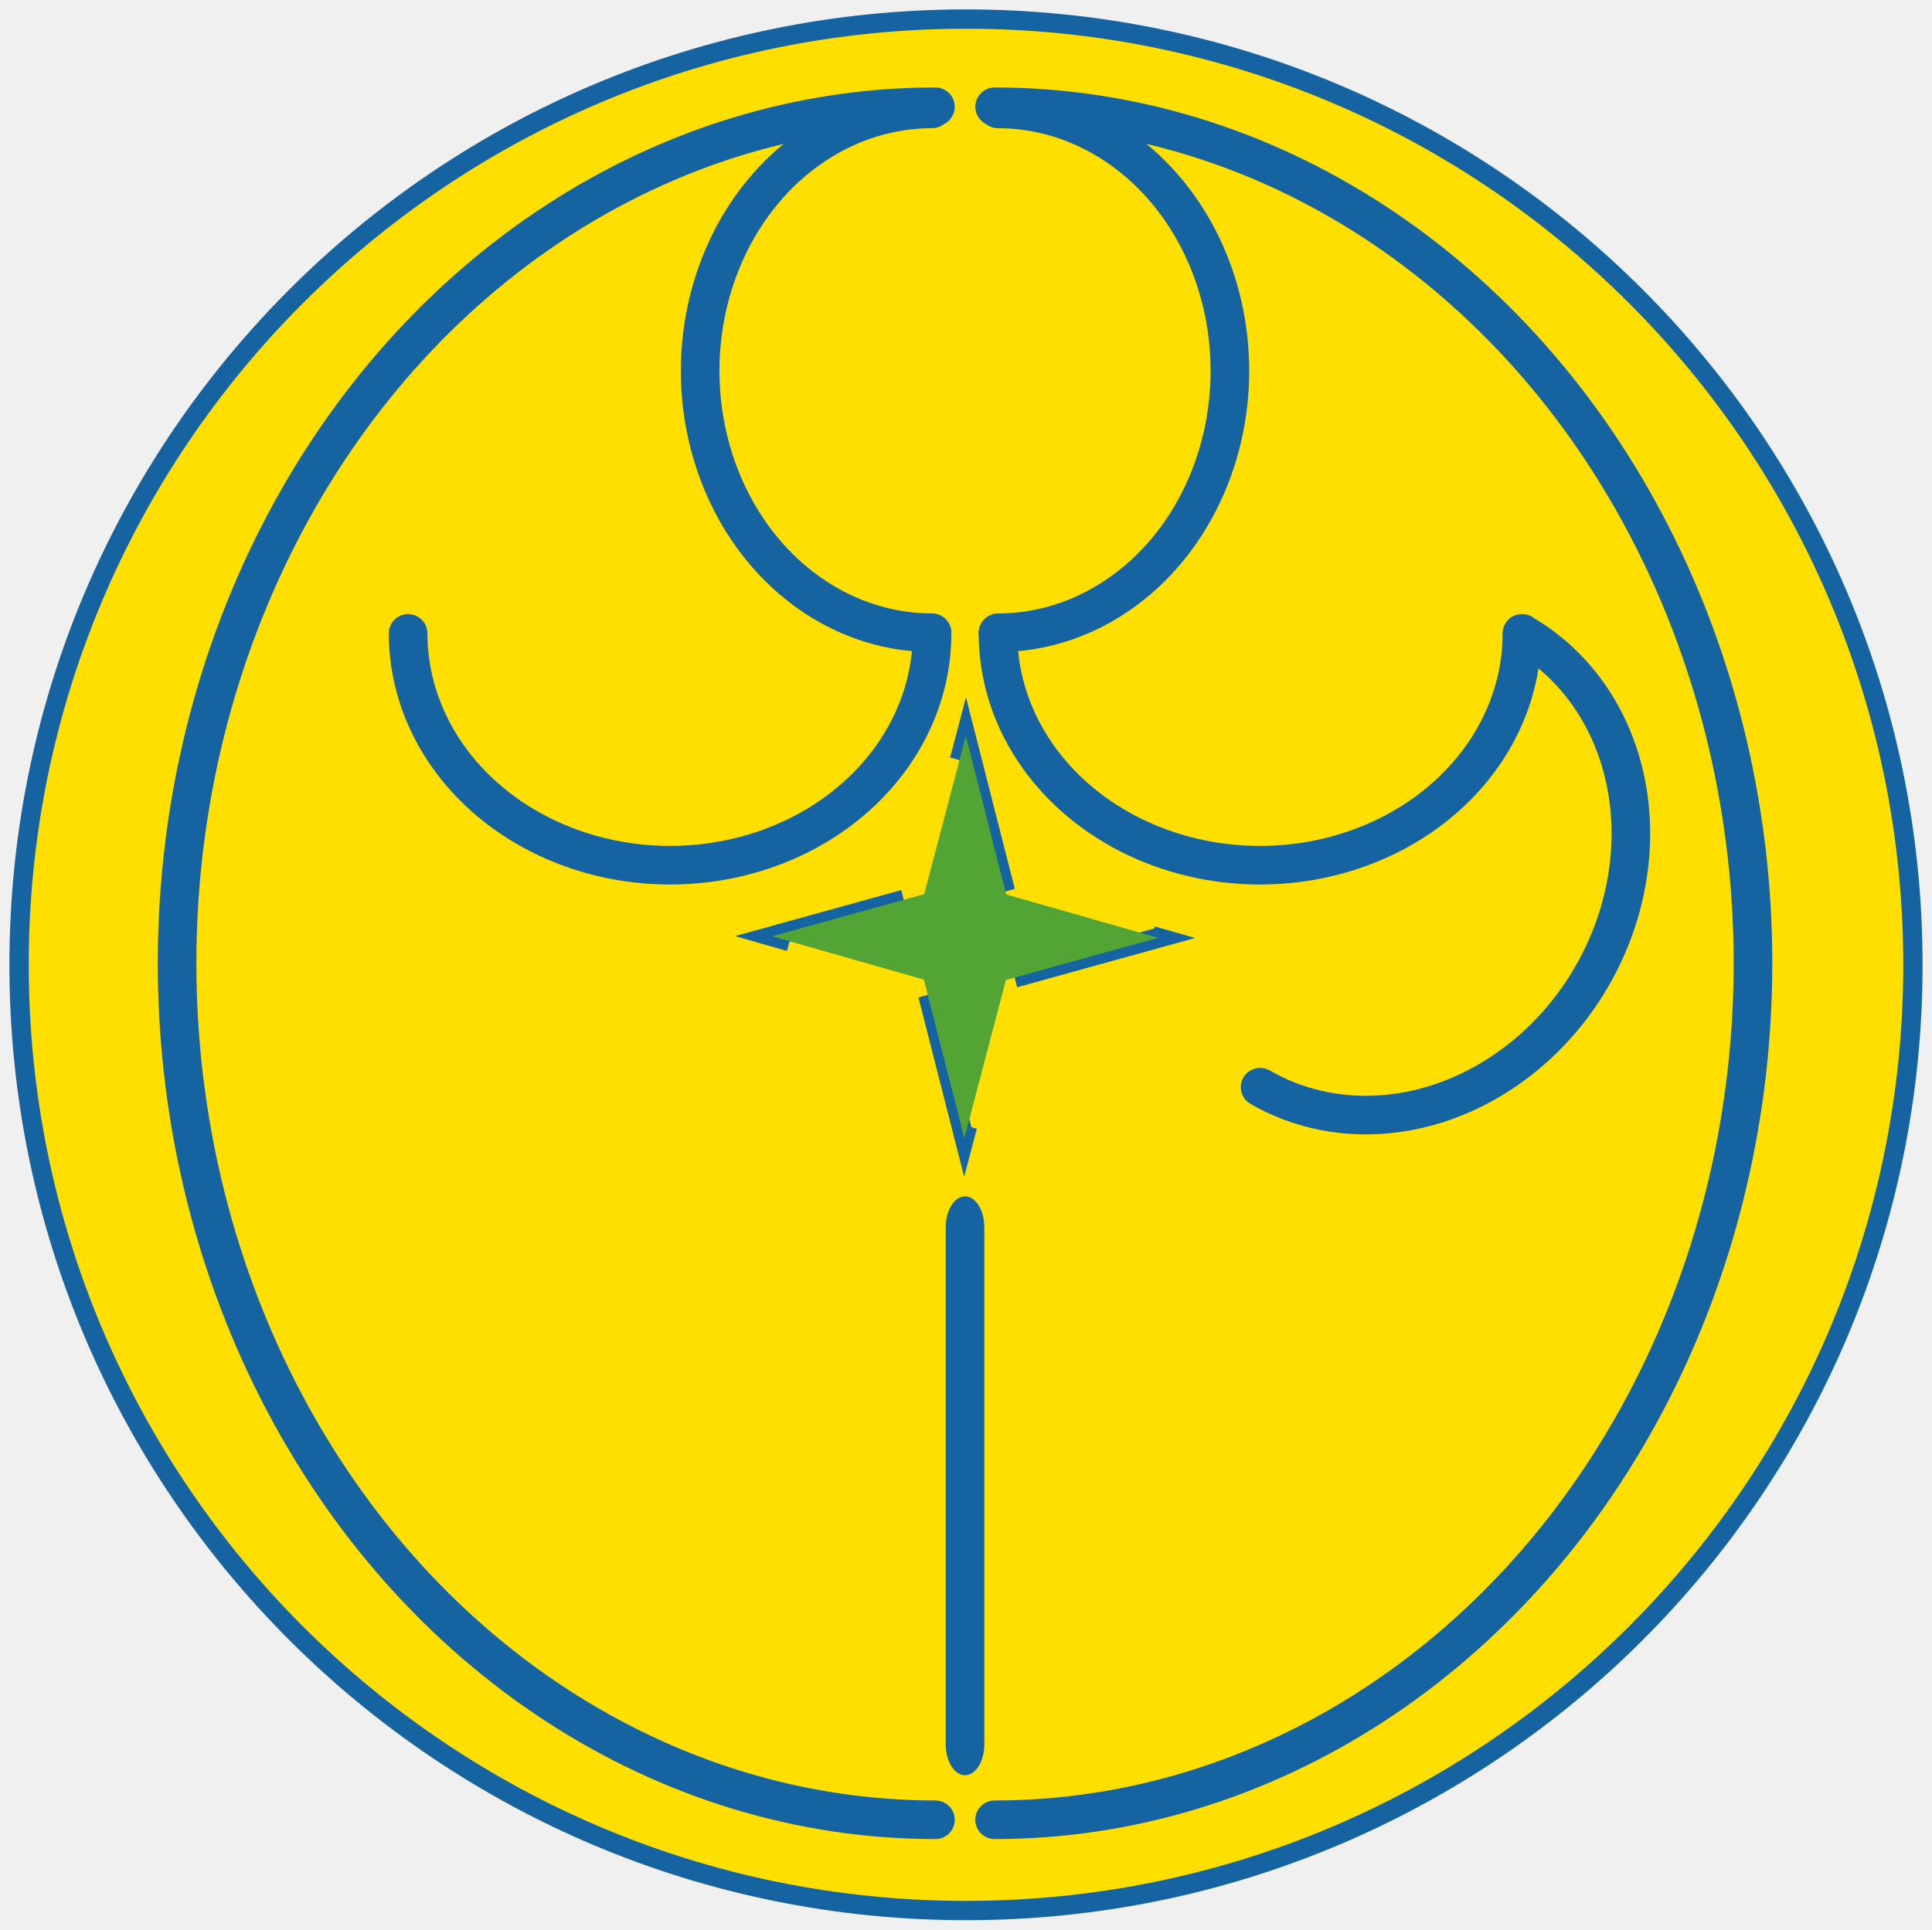
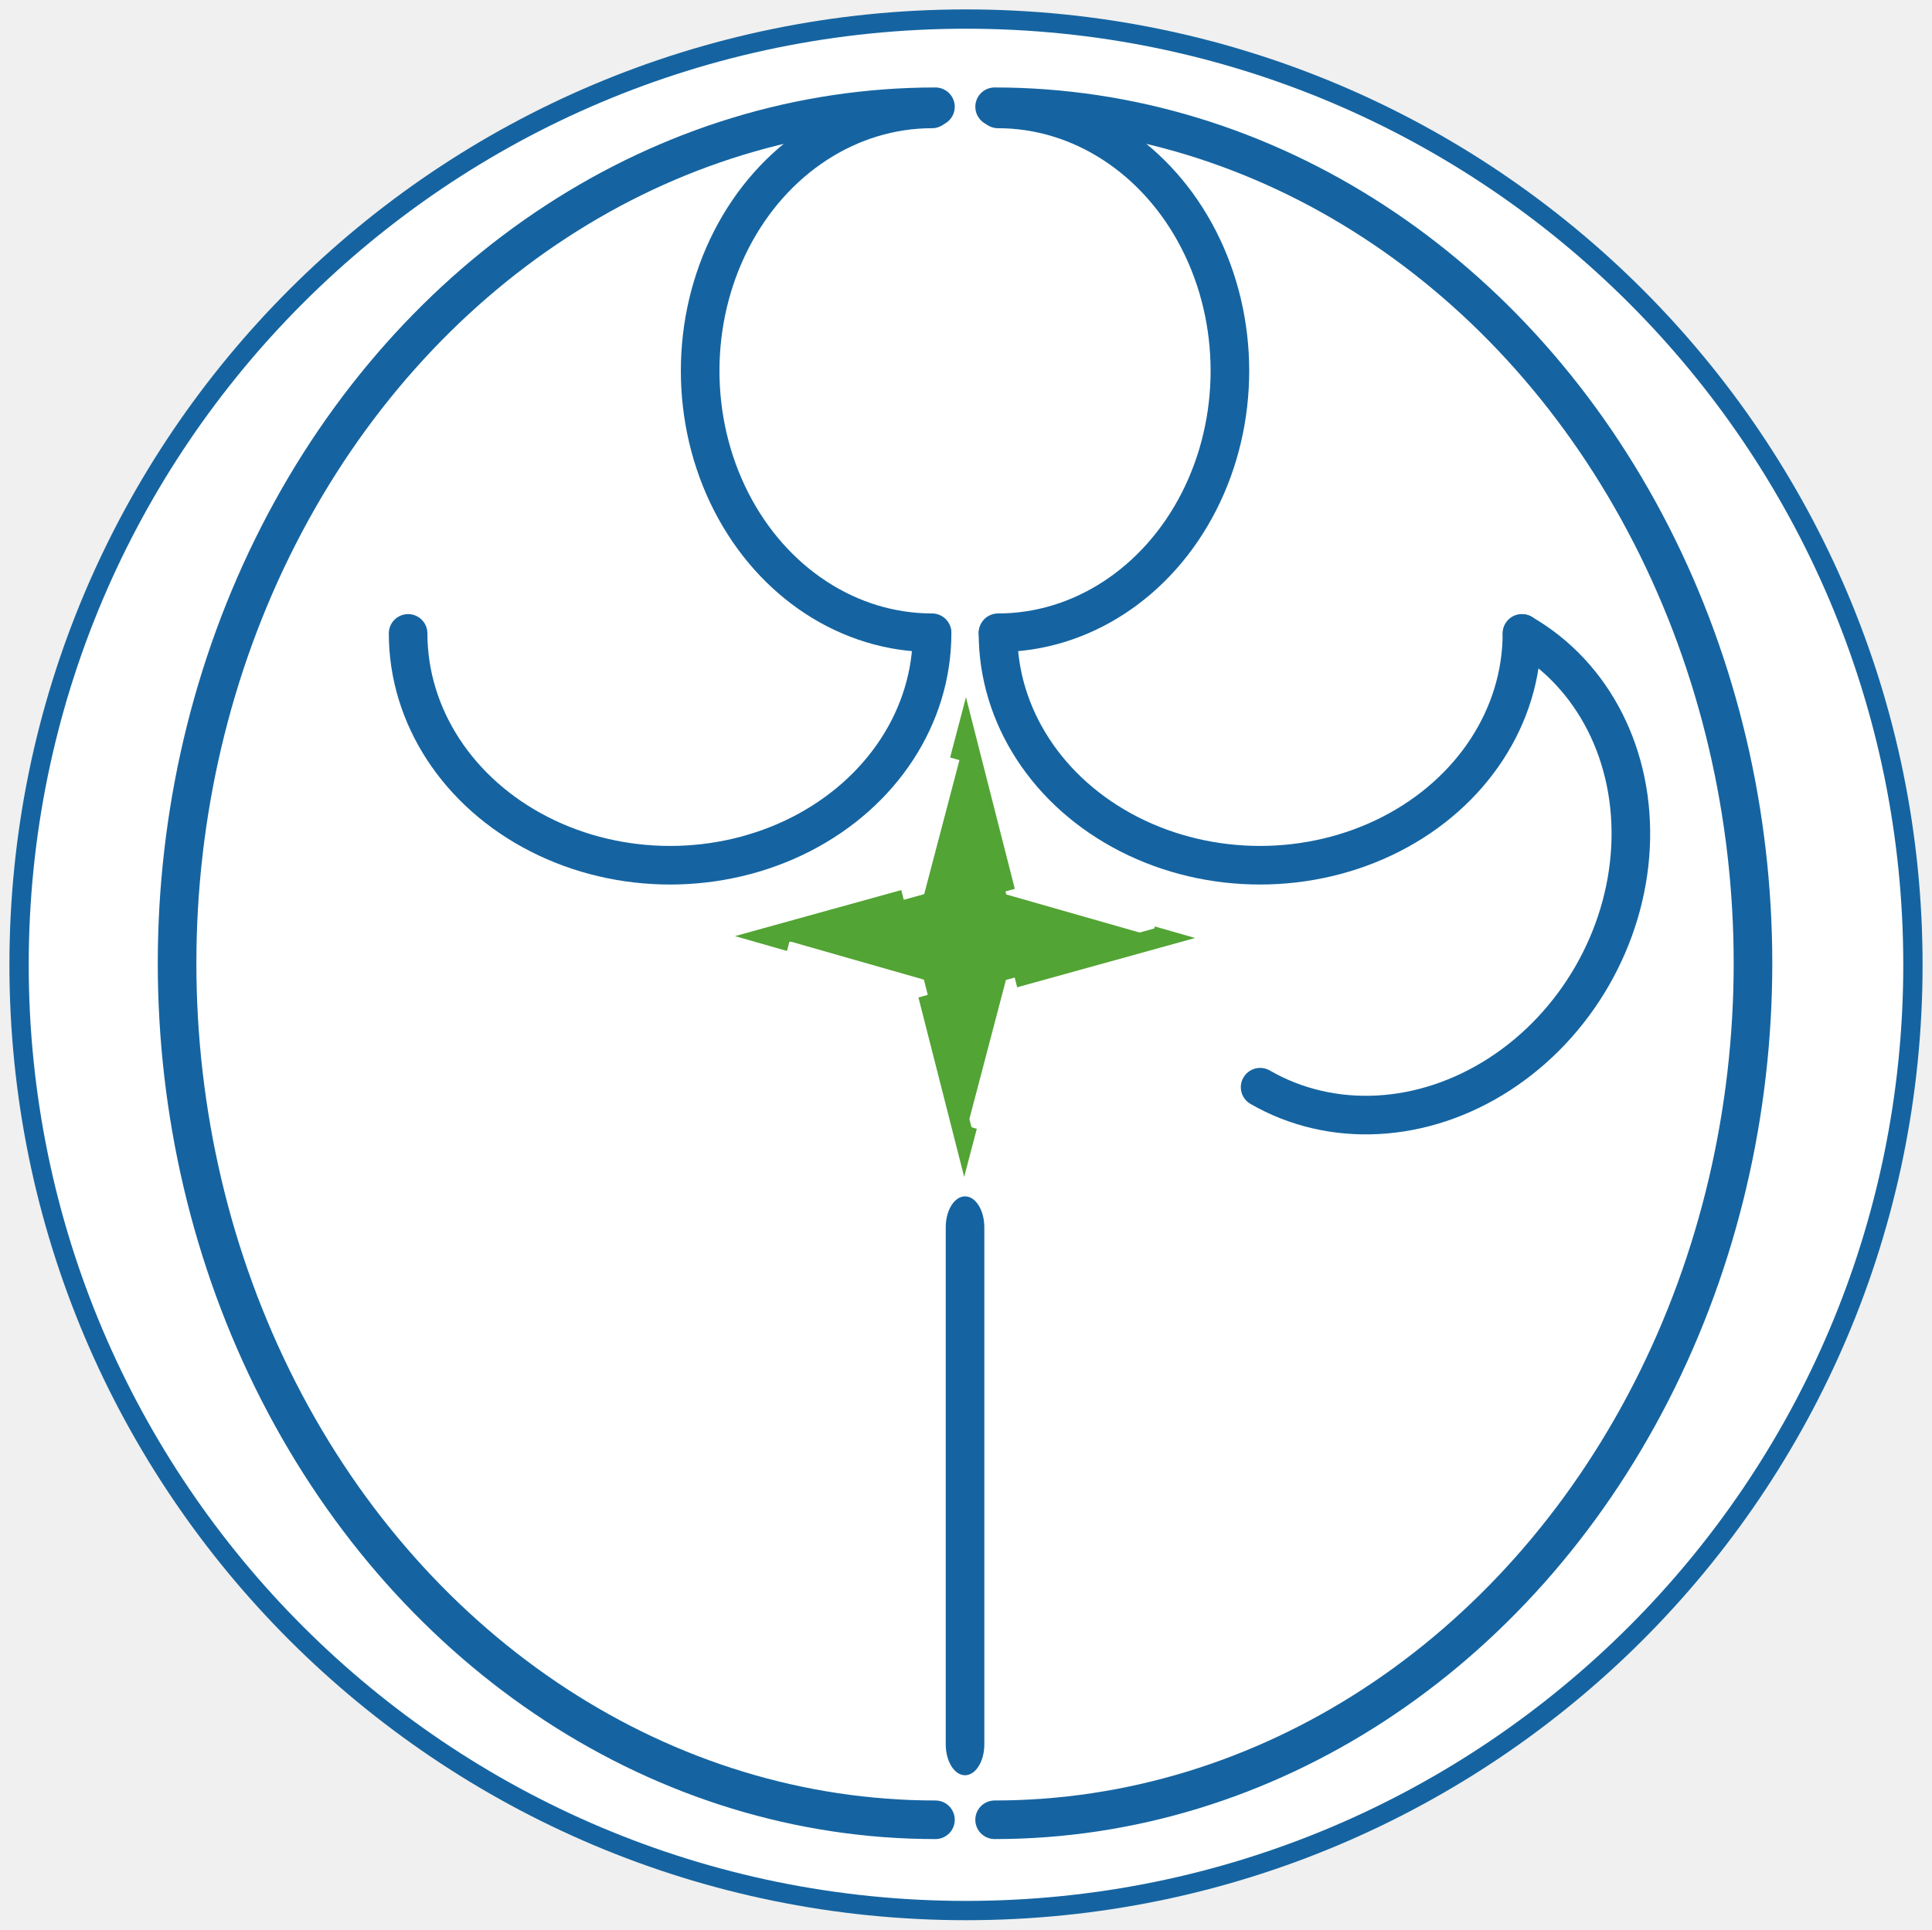
<svg xmlns="http://www.w3.org/2000/svg" width="100.1mm" height="100mm" viewBox="0 0 100.1 100" version="1.1" id="svg8124">
  <defs id="defs8121" />
  <g id="layer1">
-     <ellipse style="fill:#ffdf00;fill-opacity:1;stroke:#1564a1;stroke-width:2;stroke-linecap:round;stroke-linejoin:bevel;stroke-miterlimit:4;stroke-dasharray:none;stroke-opacity:1;paint-order:stroke fill markers" id="path8317" cx="50.05" cy="50" rx="48.562" ry="48.512" />
+     <ellipse style="fill:#ffffff;fill-opacity:1;stroke:#1564a1;stroke-width:2;stroke-linecap:round;stroke-linejoin:bevel;stroke-miterlimit:4;stroke-dasharray:none;stroke-opacity:1;paint-order:stroke fill markers" id="path8317" cx="50.05" cy="50" rx="48.562" ry="48.512" />
    <g id="g13122" transform="translate(-0.004284,-0.134296)" style="stroke:#1564a1;stroke-width:2;stroke-miterlimit:4;stroke-dasharray:none;stroke-opacity:1">
      <path style="fill:none;fill-opacity:1;stroke:#1564a1;stroke-width:2;stroke-linecap:round;stroke-linejoin:bevel;stroke-miterlimit:4;stroke-dasharray:none;stroke-opacity:1;paint-order:stroke fill markers" id="path9750" transform="rotate(-90)" d="m -5.667,51.537 a 44.387,39.292 0 0 1 -22.194,34.028 44.387,39.292 0 0 1 -44.387,-10e-7 44.387,39.292 0 0 1 -22.194,-34.028" />
      <path style="fill:none;fill-opacity:1;stroke:#1564a1;stroke-width:2;stroke-linecap:round;stroke-linejoin:bevel;stroke-miterlimit:4;stroke-dasharray:none;stroke-opacity:1;paint-order:stroke fill markers" id="path9750-3" transform="rotate(-90)" d="m -5.779,51.713 a 13.573,12.015 0 0 1 -6.787,10.405 13.573,12.015 0 0 1 -13.573,-10e-7 13.573,12.015 0 0 1 -6.787,-10.405" />
      <path style="fill:none;fill-opacity:1;stroke:#1564a1;stroke-width:2;stroke-linecap:round;stroke-linejoin:bevel;stroke-miterlimit:4;stroke-dasharray:none;stroke-opacity:1;paint-order:stroke fill markers" id="path9750-3-6" d="m 78.859,32.959 a 13.573,12.015 0 0 1 -6.787,10.405 13.573,12.015 0 0 1 -13.573,0 13.573,12.015 0 0 1 -6.787,-10.405" />
      <path style="fill:none;fill-opacity:1;stroke:#1564a1;stroke-width:2;stroke-linecap:round;stroke-linejoin:bevel;stroke-miterlimit:4;stroke-dasharray:none;stroke-opacity:1;paint-order:stroke fill markers" id="path9750-3-6-5" transform="rotate(-60)" d="m 10.883,84.784 a 13.573,12.015 0 0 1 -6.787,10.405 13.573,12.015 0 0 1 -13.573,0 13.573,12.015 0 0 1 -6.787,-10.405" />
    </g>
    <rect style="fill:#1564a1;fill-opacity:1;fill-rule:evenodd;stroke:none;stroke-width:1.633;stroke-miterlimit:4;stroke-dasharray:none" id="rect10329" width="2" height="30" x="49" y="62" ry="1.606" />
-     <path style="fill:#52a434;fill-opacity:1;stroke:#1564a1;stroke-width:3.962;stroke-linecap:butt;stroke-linejoin:miter;stroke-miterlimit:4;stroke-dasharray:31.693, 31.693;stroke-dashoffset:0;stroke-opacity:1;paint-order:stroke fill markers" id="path12792" transform="matrix(0.2286327,-0.1116337,0.1070723,0.2383727,-3.661142,3.131997)" d="m 136.236,210.639 -5.731,31.801 24.601,20.951 -31.801,-5.731 -20.951,24.601 5.731,-31.801 -24.601,-20.951 31.801,5.731 z" />
+     <path style="fill:#52a434;fill-opacity:1;stroke:#52a434;stroke-width:3.962;stroke-linecap:butt;stroke-linejoin:miter;stroke-miterlimit:4;stroke-dasharray:31.693, 31.693;stroke-dashoffset:0;stroke-opacity:1;paint-order:stroke fill markers" id="path12792" transform="matrix(0.2286327,-0.1116337,0.1070723,0.2383727,-3.661142,3.131997)" d="m 136.236,210.639 -5.731,31.801 24.601,20.951 -31.801,-5.731 -20.951,24.601 5.731,-31.801 -24.601,-20.951 31.801,5.731 z" />
    <path style="fill:none;fill-opacity:1;stroke:#1564a1;stroke-width:2;stroke-linecap:round;stroke-linejoin:bevel;stroke-miterlimit:4;stroke-dasharray:none;stroke-opacity:1;paint-order:stroke fill markers" id="path19884" transform="matrix(0,-1,-1,0,0,0)" d="m -5.533,-48.467 a 44.387,39.292 0 0 1 -22.194,34.028 44.387,39.292 0 0 1 -44.387,-1e-6 44.387,39.292 0 0 1 -22.194,-34.028" />
    <path style="fill:none;fill-opacity:1;stroke:#1564a1;stroke-width:2;stroke-linecap:round;stroke-linejoin:bevel;stroke-miterlimit:4;stroke-dasharray:none;stroke-opacity:1;paint-order:stroke fill markers" id="path19886" transform="matrix(0,-1,-1,0,0,0)" d="m -5.644,-48.291 a 13.573,12.015 0 0 1 -6.787,10.405 13.573,12.015 0 0 1 -13.573,0 13.573,12.015 0 0 1 -6.787,-10.405" />
    <path style="fill:none;fill-opacity:1;stroke:#1564a1;stroke-width:2;stroke-linecap:round;stroke-linejoin:bevel;stroke-miterlimit:4;stroke-dasharray:none;stroke-opacity:1;paint-order:stroke fill markers" id="path19888" transform="scale(-1,1)" d="m -21.145,32.825 a 13.573,12.015 0 0 1 -6.787,10.405 13.573,12.015 0 0 1 -13.573,-10e-7 13.573,12.015 0 0 1 -6.787,-10.405" />
  </g>
</svg>
